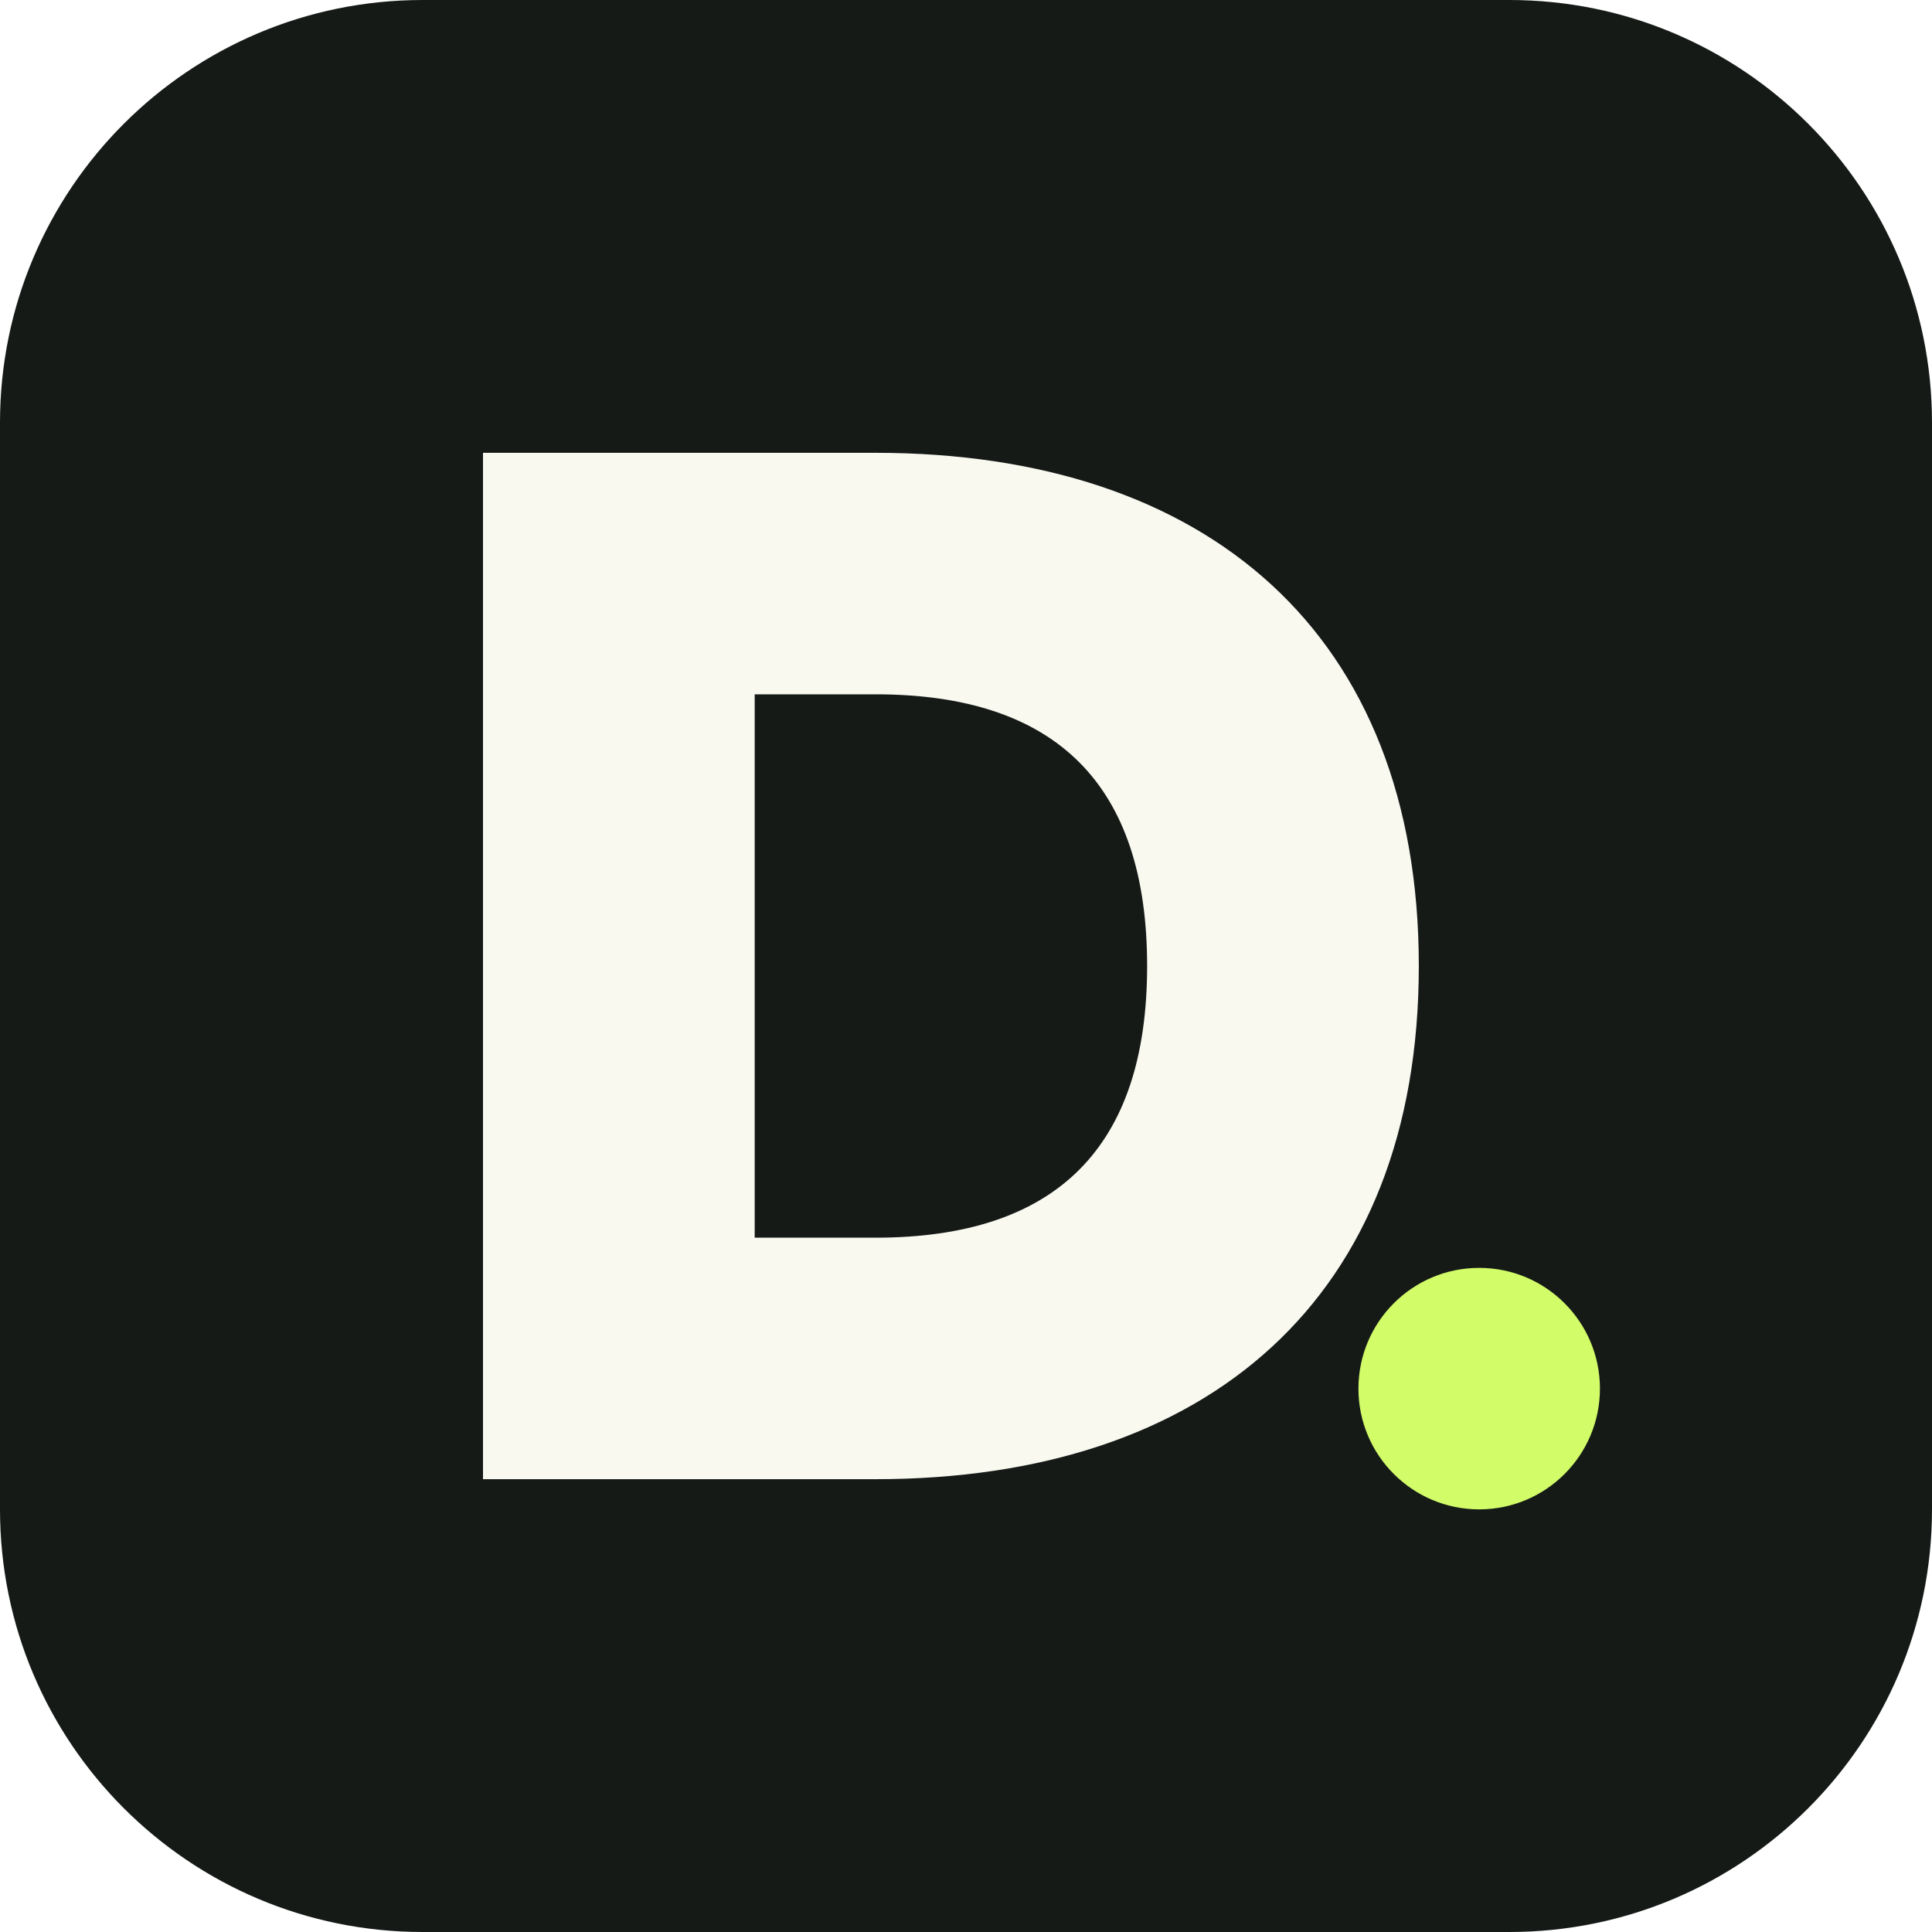
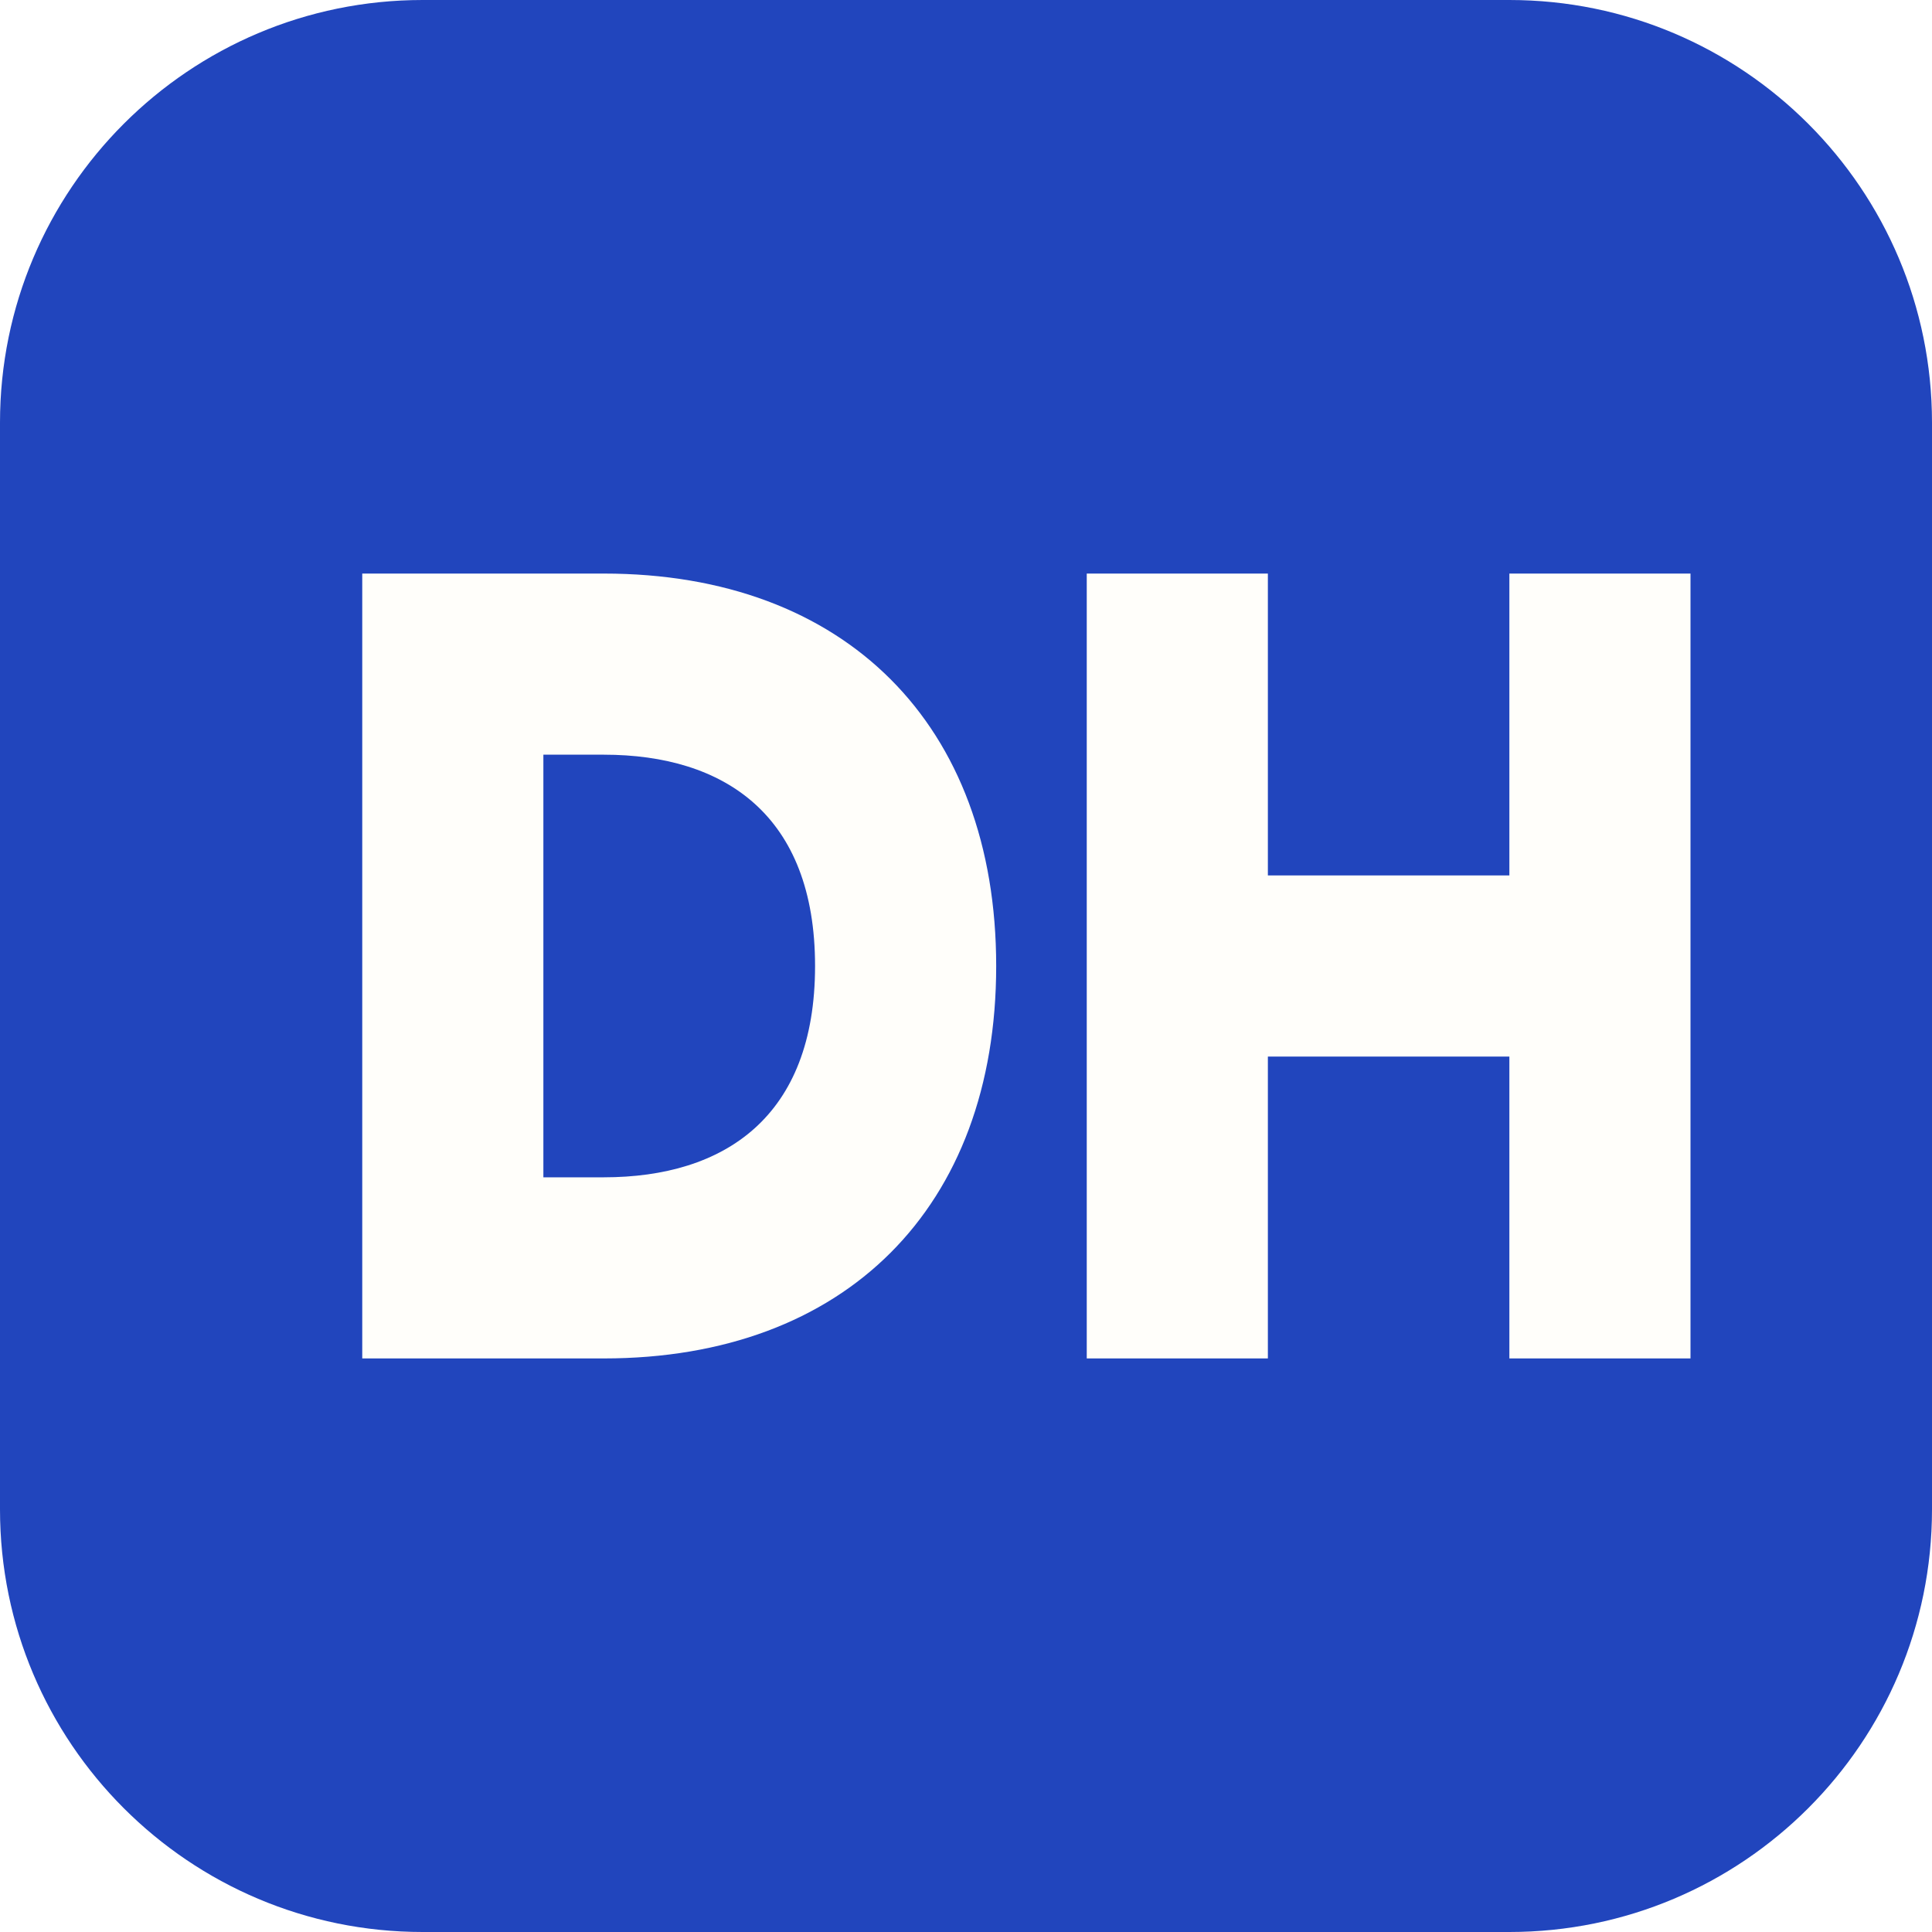
<svg xmlns="http://www.w3.org/2000/svg" viewBox="0 0 64 64">
-   <rect width="64" height="64" rx="14" fill="#151a17" />
-   <path d="M16 15h13c11 0 18 6 18 17S40 49 29 49H16zm9 8v18h4c6 0 9-3 9-9s-3-9-9-9z" fill="#f9f9f0" />
-   <circle cx="49" cy="46" r="4" fill="#d3fc69" />
+   <rect width="64" height="64" rx="14" fill="#2145bd" />
+   <path d="M12 19h8c8 0 13 5 13 13s-5 13-13 13h-8zm6 6v14h2c4 0 7-2 7-7s-3-7-7-7zm18-6h6v10h8V19h6v26h-6V35h-8v10h-6z" fill="#fffefa" />
</svg>
